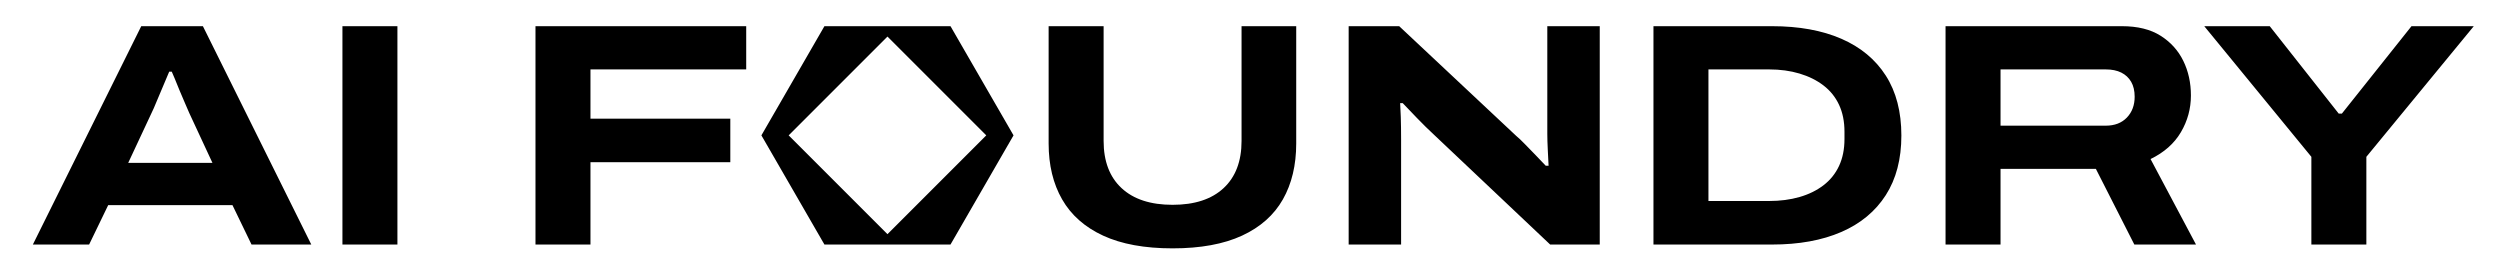
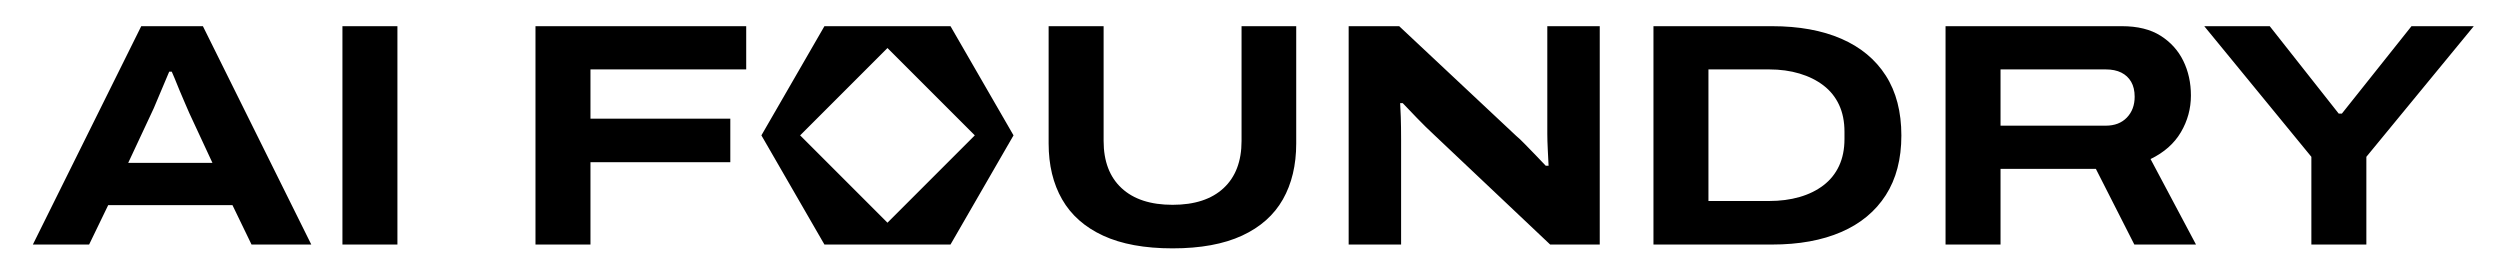
<svg xmlns="http://www.w3.org/2000/svg" viewBox="-82.4 -82.4 7865.8 851.9" role="img" aria-label="AI Foundry">
  <path fill="#000000" d="M21.0 687 362.0 0H556.0L897.0 687H709.0L649.0 563H258.0L198.0 687ZM321.0 430H586.0L513.0 273Q509.0 263 500.0 243.0Q491.0 223 482.5 202.0Q474.0 181 467.0 164.0Q460.0 147 458.0 143H450.0Q442.0 163 431.0 188.0Q420.0 213 410.5 236.5Q401.0 260 394.0 274Z M995.0 687V0H1168.0V687Z M1602.4 687V0H2265.4V136H1775.4V291H2215.4V428H1775.4V687Z M3606.919 699Q3474.919 699 3388.419 659.0Q3301.919 619 3259.419 545.0Q3216.919 471 3216.919 369V0H3389.919V361Q3389.919 457 3446.419 509.5Q3502.919 562 3606.919 562Q3710.919 562 3767.419 509.5Q3823.919 457 3823.919 361V0H3995.919V369Q3995.919 471 3953.919 545.0Q3911.919 619 3825.419 659.0Q3738.919 699 3606.919 699Z M4160.919 687V0H4319.919L4687.919 345Q4698.919 354 4715.419 371.0Q4731.919 388 4749.919 406.5Q4767.919 425 4780.919 439H4789.919Q4788.919 419 4787.419 389.0Q4785.919 359 4785.919 339V0H4950.919V687H4794.919L4429.919 342Q4403.919 318 4375.919 289.0Q4347.919 260 4330.919 242H4322.919Q4323.919 255 4324.919 286.0Q4325.919 317 4325.919 356V687Z M5119.919 687V0H5492.919Q5619.919 0 5710.919 39.5Q5801.919 79 5850.919 155.5Q5899.919 232 5899.919 344Q5899.919 455 5850.919 531.5Q5801.919 608 5710.919 647.5Q5619.919 687 5492.919 687ZM5292.919 550H5483.919Q5535.919 550 5579.419 537.5Q5622.919 525 5654.919 500.5Q5686.919 476 5703.919 439.5Q5720.919 403 5720.919 355V332Q5720.919 284 5703.919 247.5Q5686.919 211 5654.919 186.5Q5622.919 162 5579.419 149.0Q5535.919 136 5483.919 136H5292.919Z M6038.919 687V0H6593.919Q6667.919 0 6715.419 30.0Q6762.919 60 6786.919 109.0Q6810.919 158 6810.919 218Q6810.919 280 6779.419 333.5Q6747.919 387 6683.919 418L6826.919 687H6632.919L6511.919 449H6211.919V687ZM6211.919 313H6542.919Q6584.919 313 6609.419 287.5Q6633.919 262 6633.919 222Q6633.919 194 6622.919 175.0Q6611.919 156 6591.919 146.0Q6571.919 136 6542.919 136H6211.919Z M7189.919 687V411L6852.919 0H7058.919L7275.919 275H7285.919L7504.919 0H7700.919L7362.919 411V687Z" />
-   <path fill="#000000" fill-rule="evenodd" d="M3106.48,343.50 L2908.16,687.00 L2511.52,687.00 L2313.20,343.50 L2511.52,0.00 L2908.16,0.00 Z M2398.97,343.50 L2709.84,654.37 L3020.71,343.50 L2709.84,32.63 Z" />
+   <path fill="#000000" fill-rule="evenodd" d="M3106.48,343.50 L2908.16,687.00 L2511.52,687.00 L2313.20,343.50 L2511.52,0.00 L2908.16,0.00 Z M2435.04,343.50 L2709.84,618.30 L2984.64,343.50 L2709.84,68.70 Z" />
</svg>
